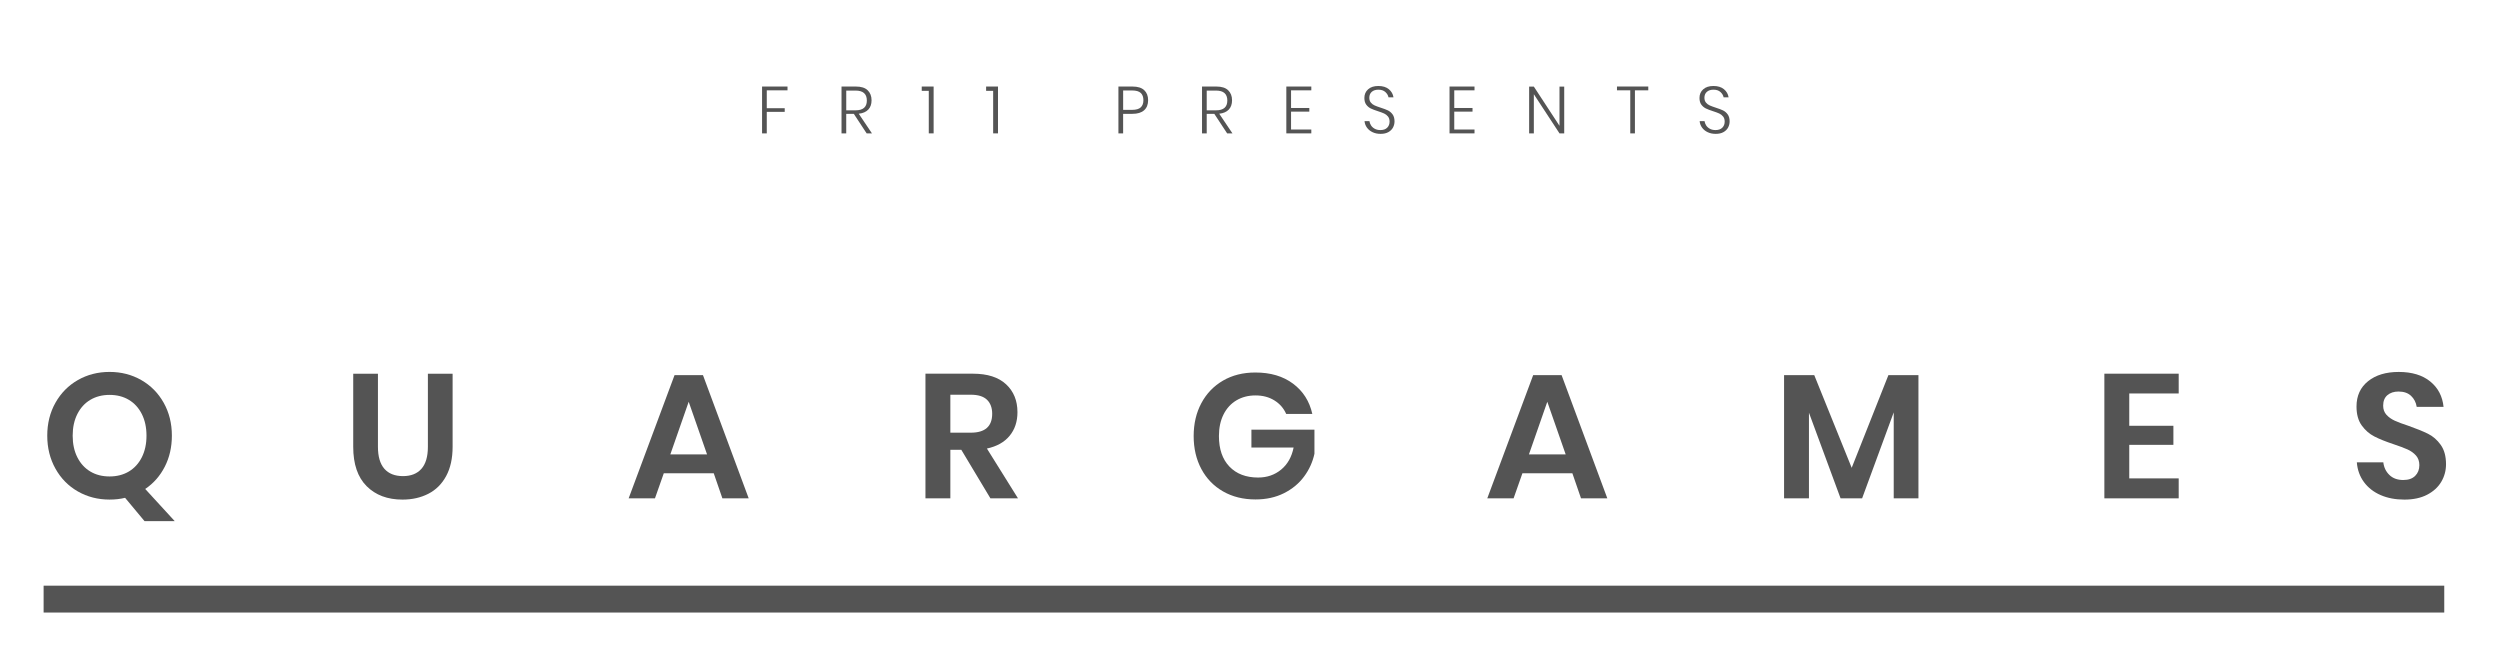
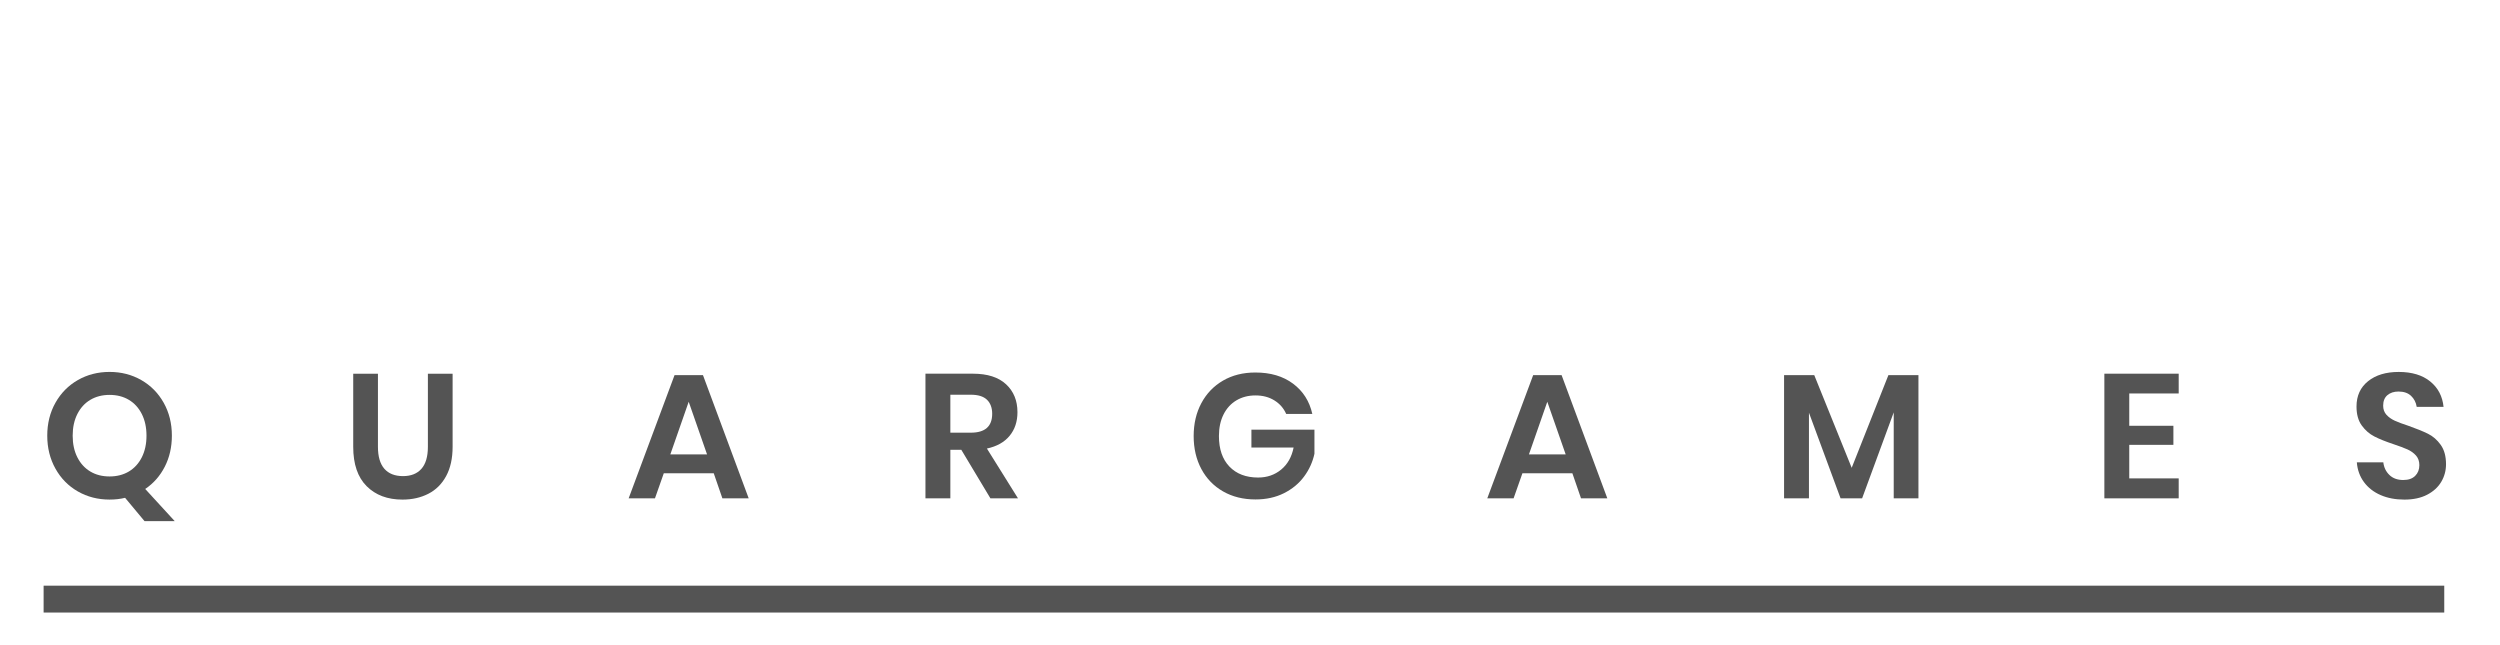
<svg xmlns="http://www.w3.org/2000/svg" version="1.1" id="Layer_1" x="0px" y="0px" viewBox="0 0 1316.81 339.58" style="enable-background:new 0 0 1316.81 339.58;" xml:space="preserve">
  <style type="text/css">
	.st2{fill:#545454;}
</style>
  <g>
    <g>
      <path class="st2" d="M76.12,274.49l-10.23-12.28c-2.48,0.62-5.21,0.93-8.18,0.93c-6.14,0-11.7-1.43-16.69-4.28    c-4.99-2.85-8.93-6.85-11.81-12c-2.88-5.15-4.32-10.94-4.32-17.39s1.44-12.23,4.32-17.34s6.82-9.1,11.81-11.95    c4.99-2.85,10.56-4.28,16.69-4.28c6.14,0,11.7,1.43,16.69,4.28c4.99,2.85,8.93,6.83,11.81,11.95c2.88,5.12,4.32,10.9,4.32,17.34    c0,6.01-1.24,11.46-3.72,16.32c-2.48,4.87-5.92,8.79-10.32,11.76l15.53,16.93H76.12z M40.74,240.87c1.64,3.25,3.92,5.75,6.84,7.49    c2.91,1.74,6.29,2.6,10.14,2.6c3.84,0,7.22-0.87,10.14-2.6c2.91-1.74,5.19-4.23,6.84-7.49c1.64-3.26,2.46-7.05,2.46-11.39    s-0.82-8.14-2.46-11.39c-1.64-3.25-3.92-5.75-6.84-7.49c-2.92-1.74-6.29-2.6-10.14-2.6c-3.84,0-7.22,0.87-10.14,2.6    c-2.92,1.74-5.19,4.23-6.84,7.49c-1.64,3.25-2.46,7.05-2.46,11.39S39.09,237.62,40.74,240.87z" />
      <path class="st2" d="M199.07,196.84v38.5c0,5.15,1.13,9.01,3.39,11.58c2.26,2.57,5.53,3.86,9.81,3.86c4.22,0,7.45-1.29,9.72-3.86    c2.26-2.57,3.39-6.43,3.39-11.58v-38.5h13.02v38.5c0,6.08-1.13,11.21-3.39,15.39c-2.26,4.19-5.39,7.3-9.39,9.35    s-8.54,3.07-13.62,3.07c-7.87,0-14.17-2.36-18.88-7.07c-4.71-4.71-7.07-11.62-7.07-20.74v-38.5H199.07z" />
      <path class="st2" d="M375.95,249.29h-26.32l-4.65,13.21h-13.86l24.18-64.91h14.97l24.09,64.91h-13.86L375.95,249.29z     M372.42,239.34l-9.67-27.71l-9.67,27.71H372.42z" />
      <path class="st2" d="M521.68,262.49l-15.34-25.58h-5.77v25.58h-13.11v-65.66h25.02c7.63,0,13.44,1.86,17.44,5.58    c4,3.72,6,8.62,6,14.69c0,4.96-1.38,9.11-4.14,12.46c-2.76,3.35-6.74,5.58-11.95,6.7l16.37,26.23H521.68z M500.57,227.9h10.79    c7.5,0,11.25-3.32,11.25-9.95c0-3.16-0.92-5.63-2.74-7.39c-1.83-1.77-4.67-2.65-8.51-2.65h-10.79V227.9z" />
      <path class="st2" d="M681.09,202.09c5.27,3.94,8.65,9.25,10.14,15.95h-13.76c-1.3-2.98-3.36-5.35-6.18-7.11    c-2.82-1.77-6.15-2.65-10-2.65c-3.78,0-7.13,0.87-10.04,2.6c-2.92,1.74-5.18,4.22-6.79,7.44c-1.61,3.22-2.42,7.01-2.42,11.35    c0,6.88,1.84,12.25,5.53,16.09c3.69,3.84,8.73,5.77,15.11,5.77c4.71,0,8.76-1.4,12.14-4.19c3.38-2.79,5.56-6.66,6.56-11.62h-22.23    v-9.39h33.2v12.65c-0.93,4.34-2.74,8.34-5.44,12c-2.7,3.66-6.23,6.59-10.6,8.79c-4.37,2.2-9.38,3.3-15.02,3.3    c-6.45,0-12.14-1.41-17.07-4.23c-4.93-2.82-8.74-6.76-11.44-11.81c-2.7-5.05-4.05-10.83-4.05-17.34s1.35-12.29,4.05-17.34    c2.7-5.05,6.49-9,11.39-11.86c4.9-2.85,10.57-4.28,17.02-4.28C669.18,196.19,675.81,198.15,681.09,202.09z" />
      <path class="st2" d="M828.21,249.29h-26.32l-4.65,13.21h-13.86l24.18-64.91h14.97l24.09,64.91h-13.86L828.21,249.29z     M824.68,239.34L815,211.62l-9.67,27.71H824.68z" />
      <path class="st2" d="M1010.49,197.58v64.91h-13.02V217.2l-16.65,45.29h-11.35l-16.65-45.11v45.11h-13.11v-64.91h15.9l19.72,48.83    l19.34-48.83H1010.49z" />
      <path class="st2" d="M1121.53,207.25v17.02h23.25v10.04h-23.25v17.67h26.04v10.51h-39.15v-65.66h39.15v10.42H1121.53z" />
      <path class="st2" d="M1285.86,253.8c-1.67,2.82-4.15,5.08-7.44,6.79c-3.29,1.71-7.29,2.56-12,2.56c-4.65,0-8.8-0.79-12.46-2.37    c-3.66-1.58-6.59-3.86-8.79-6.83c-2.2-2.98-3.46-6.45-3.77-10.42h13.95c0.31,2.67,1.38,4.88,3.21,6.65    c1.83,1.77,4.26,2.65,7.3,2.65c2.73,0,4.82-0.73,6.28-2.19c1.46-1.46,2.19-3.33,2.19-5.63c0-2.05-0.59-3.73-1.77-5.07    c-1.18-1.33-2.67-2.4-4.46-3.21c-1.8-0.81-4.28-1.74-7.44-2.79c-4.09-1.36-7.44-2.71-10.04-4.05c-2.6-1.33-4.82-3.27-6.65-5.81    c-1.83-2.54-2.74-5.86-2.74-9.95c0-5.64,2.03-10.09,6.09-13.34c4.06-3.26,9.44-4.88,16.14-4.88c6.94,0,12.48,1.67,16.6,5.02    c4.12,3.35,6.46,7.81,7.02,13.39h-14.14c-0.37-2.36-1.36-4.29-2.98-5.81c-1.61-1.52-3.81-2.28-6.6-2.28    c-2.42,0-4.37,0.64-5.86,1.91c-1.49,1.27-2.23,3.12-2.23,5.53c0,1.92,0.57,3.52,1.72,4.79c1.15,1.27,2.6,2.31,4.37,3.12    c1.77,0.81,4.17,1.71,7.21,2.7c4.22,1.49,7.64,2.88,10.28,4.18c2.63,1.3,4.88,3.25,6.74,5.86c1.86,2.6,2.79,6.01,2.79,10.23    C1288.37,247.89,1287.54,250.98,1285.86,253.8z" />
    </g>
    <rect x="22.97" y="308.49" class="st2" width="1264.48" height="14.15" />
-     <g>
-       <path class="st2" d="M414.8,45.58v2h-10.92v9.42h9.45v1.92h-9.45v11.34h-2.48V45.58H414.8z" />
-       <path class="st2" d="M456.48,70.25l-6.76-10.29h-3.99v10.29h-2.48V45.58h7.56c2.78,0,4.85,0.65,6.21,1.96    c1.36,1.31,2.05,3.07,2.05,5.29c0,2.05-0.58,3.69-1.73,4.9c-1.16,1.21-2.83,1.94-5.02,2.17l6.96,10.36H456.48z M445.74,58.11h4.9    c3.97,0,5.95-1.72,5.95-5.15c0-3.5-1.98-5.25-5.95-5.25h-4.9V58.11z" />
-       <path class="st2" d="M485.5,47.85v-2.27h6.26v24.67h-2.55v-22.4H485.5z" />
-       <path class="st2" d="M519.41,47.85v-2.27h6.26v24.67h-2.55v-22.4H519.41z" />
-       <path class="st2" d="M591.58,59.96v10.29h-2.48V45.58h7.38c2.78,0,4.85,0.64,6.21,1.92c1.37,1.28,2.05,3.04,2.05,5.29    c0,2.29-0.71,4.05-2.12,5.3c-1.41,1.25-3.46,1.87-6.14,1.87H591.58z M600.86,56.55c0.93-0.88,1.4-2.13,1.4-3.76    c0-1.68-0.47-2.96-1.4-3.83c-0.93-0.88-2.46-1.31-4.58-1.31h-4.69v10.22h4.69C598.4,57.86,599.92,57.43,600.86,56.55z" />
-       <path class="st2" d="M646.36,70.25l-6.76-10.29h-3.99v10.29h-2.48V45.58h7.56c2.78,0,4.85,0.65,6.21,1.96    c1.36,1.31,2.05,3.07,2.05,5.29c0,2.05-0.58,3.69-1.73,4.9c-1.16,1.21-2.83,1.94-5.02,2.17l6.96,10.36H646.36z M635.61,58.11h4.9    c3.97,0,5.95-1.72,5.95-5.15c0-3.5-1.98-5.25-5.95-5.25h-4.9V58.11z" />
-       <path class="st2" d="M680.03,47.57v9.31h9.62v1.92h-9.62v9.42h10.67v2.03h-13.16V45.58h13.16v2H680.03z" />
-       <path class="st2" d="M733.73,67.16c-0.52,0.99-1.34,1.8-2.43,2.42c-1.1,0.62-2.46,0.93-4.1,0.93c-1.59,0-3-0.29-4.23-0.88    c-1.24-0.58-2.22-1.38-2.96-2.4c-0.74-1.02-1.16-2.15-1.28-3.41h2.59c0.09,0.72,0.36,1.45,0.8,2.17c0.44,0.72,1.08,1.32,1.93,1.8    c0.84,0.48,1.85,0.72,3.04,0.72c1.56,0,2.76-0.42,3.59-1.26c0.83-0.84,1.24-1.9,1.24-3.19c0-1.1-0.27-1.99-0.82-2.68    s-1.23-1.22-2.03-1.59c-0.81-0.37-1.91-0.78-3.31-1.23c-1.54-0.49-2.78-0.96-3.73-1.42c-0.94-0.46-1.74-1.13-2.4-2.01    c-0.65-0.89-0.98-2.06-0.98-3.54c0-1.87,0.65-3.38,1.96-4.55c1.31-1.17,3.1-1.75,5.39-1.75c2.33,0,4.18,0.57,5.55,1.71    c1.37,1.14,2.18,2.57,2.43,4.27h-2.62c-0.21-1.05-0.76-1.98-1.66-2.8c-0.9-0.82-2.13-1.23-3.69-1.23c-1.45,0-2.6,0.37-3.46,1.12    c-0.86,0.75-1.3,1.79-1.3,3.12c0,1.05,0.27,1.9,0.81,2.55c0.54,0.65,1.2,1.16,1.98,1.5c0.78,0.35,1.85,0.75,3.2,1.19    c1.56,0.49,2.83,0.97,3.8,1.43c0.97,0.47,1.79,1.17,2.47,2.1s1.02,2.17,1.02,3.71C734.52,65.11,734.26,66.17,733.73,67.16z" />
-       <path class="st2" d="M765.99,47.57v9.31h9.62v1.92h-9.62v9.42h10.67v2.03H763.5V45.58h13.16v2H765.99z" />
-       <path class="st2" d="M823.91,70.25h-2.49l-13.51-20.62v20.62h-2.48V45.61h2.48l13.51,20.65V45.61h2.49V70.25z" />
-       <path class="st2" d="M868.19,45.58v2h-7.04v22.68h-2.45V47.57h-7v-2H868.19z" />
-       <path class="st2" d="M910.24,67.16c-0.52,0.99-1.34,1.8-2.43,2.42c-1.1,0.62-2.46,0.93-4.1,0.93c-1.59,0-3-0.29-4.23-0.88    c-1.24-0.58-2.22-1.38-2.96-2.4c-0.74-1.02-1.16-2.15-1.28-3.41h2.59c0.09,0.72,0.36,1.45,0.8,2.17c0.44,0.72,1.08,1.32,1.93,1.8    c0.84,0.48,1.85,0.72,3.04,0.72c1.56,0,2.76-0.42,3.59-1.26c0.83-0.84,1.24-1.9,1.24-3.19c0-1.1-0.27-1.99-0.82-2.68    s-1.23-1.22-2.03-1.59c-0.81-0.37-1.91-0.78-3.31-1.23c-1.54-0.49-2.78-0.96-3.73-1.42c-0.94-0.46-1.74-1.13-2.4-2.01    c-0.65-0.89-0.98-2.06-0.98-3.54c0-1.87,0.65-3.38,1.96-4.55c1.31-1.17,3.1-1.75,5.39-1.75c2.33,0,4.18,0.57,5.55,1.71    c1.37,1.14,2.18,2.57,2.43,4.27h-2.62c-0.21-1.05-0.76-1.98-1.66-2.8c-0.9-0.82-2.13-1.23-3.69-1.23c-1.45,0-2.6,0.37-3.46,1.12    c-0.86,0.75-1.3,1.79-1.3,3.12c0,1.05,0.27,1.9,0.81,2.55c0.54,0.65,1.2,1.16,1.98,1.5c0.78,0.35,1.85,0.75,3.2,1.19    c1.56,0.49,2.83,0.97,3.8,1.43c0.97,0.47,1.79,1.17,2.47,2.1s1.02,2.17,1.02,3.71C911.03,65.11,910.76,66.17,910.24,67.16z" />
-     </g>
  </g>
</svg>
